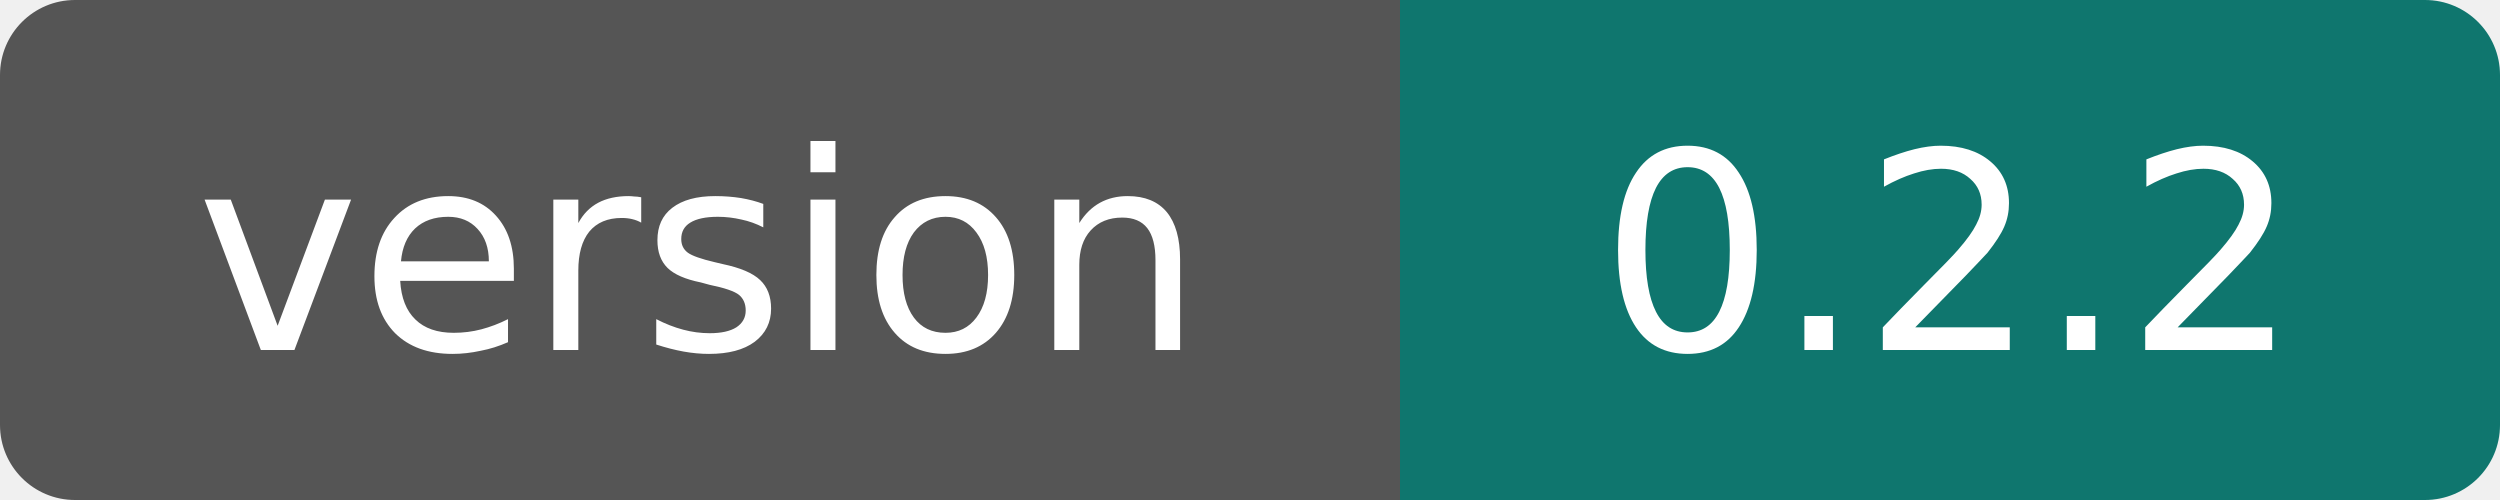
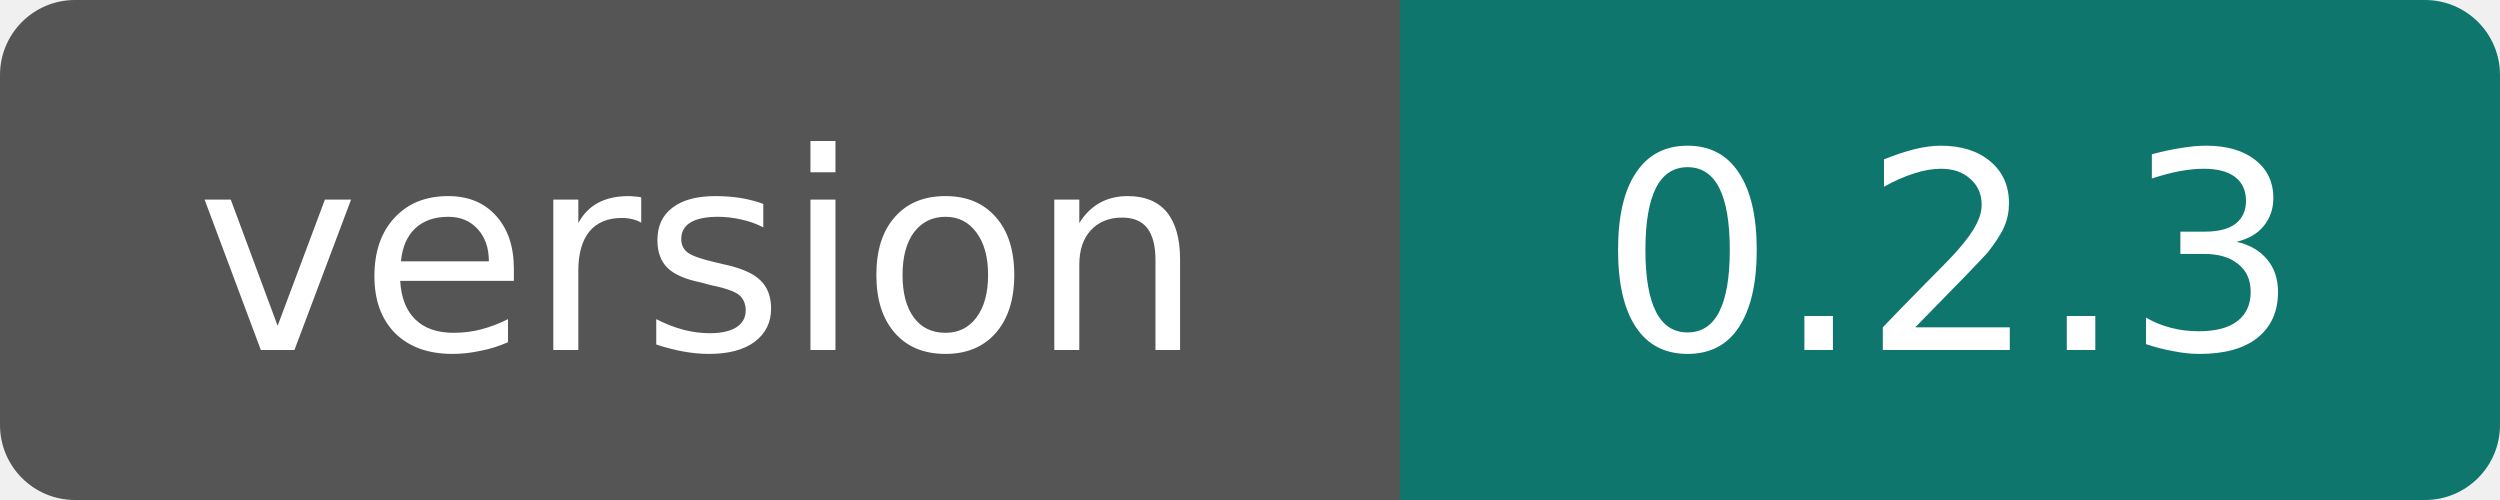
- <svg xmlns="http://www.w3.org/2000/svg" width="100" height="20" role="img" aria-label="version: 0.2.2">
+ <svg xmlns="http://www.w3.org/2000/svg" width="100" height="20" role="img" aria-label="version: 0.2.3">
  <clipPath id="round">
    <rect width="100" height="20" rx="3" />
  </clipPath>
  <g clip-path="url(#round)">
    <rect width="56" height="20" fill="#555555" />
    <rect x="56" width="44" height="20" fill="#0F766E" />
  </g>
  <g fill="#FFFFFF" font-family="Verdana, DejaVu Sans, Geneva, sans-serif" font-size="11" text-anchor="middle">
    <text x="28.0" y="14" textLength="44" lengthAdjust="spacingAndGlyphs">version</text>
-     <text x="78.0" y="14" textLength="32" lengthAdjust="spacingAndGlyphs">0.2.2</text>
+     <text x="78.0" y="14" textLength="32" lengthAdjust="spacingAndGlyphs">0.2.3</text>
  </g>
</svg>
